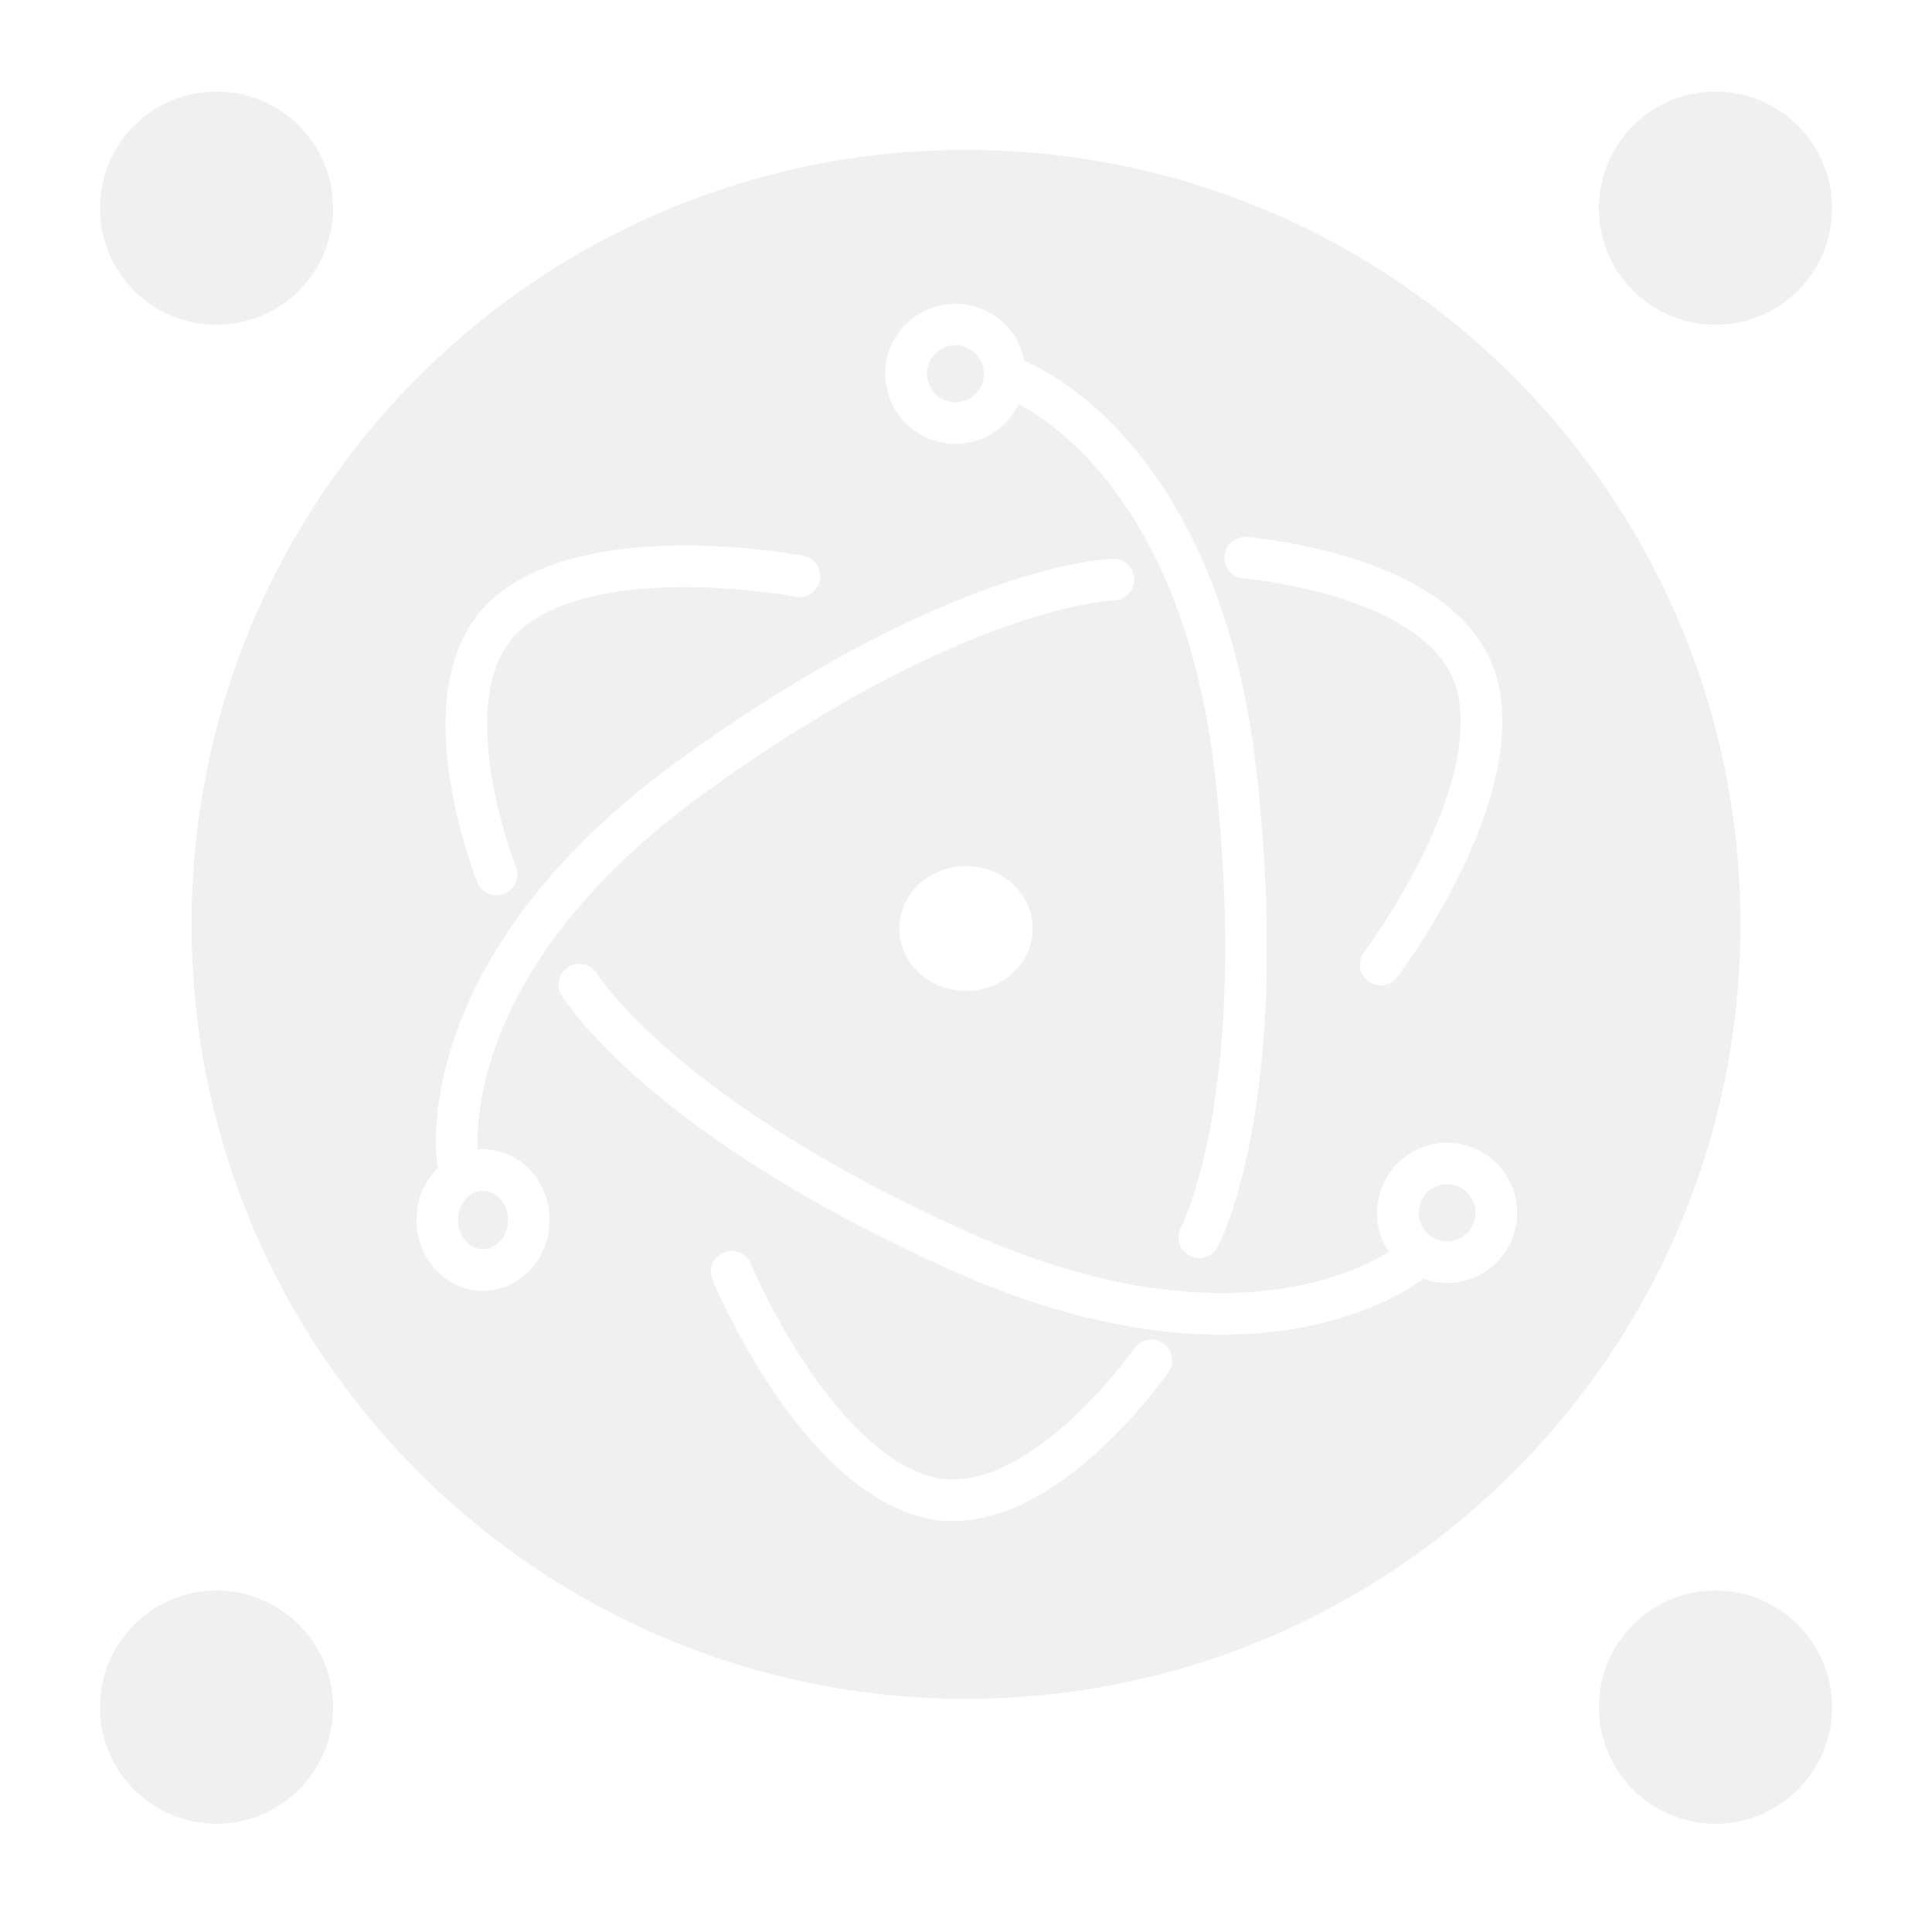
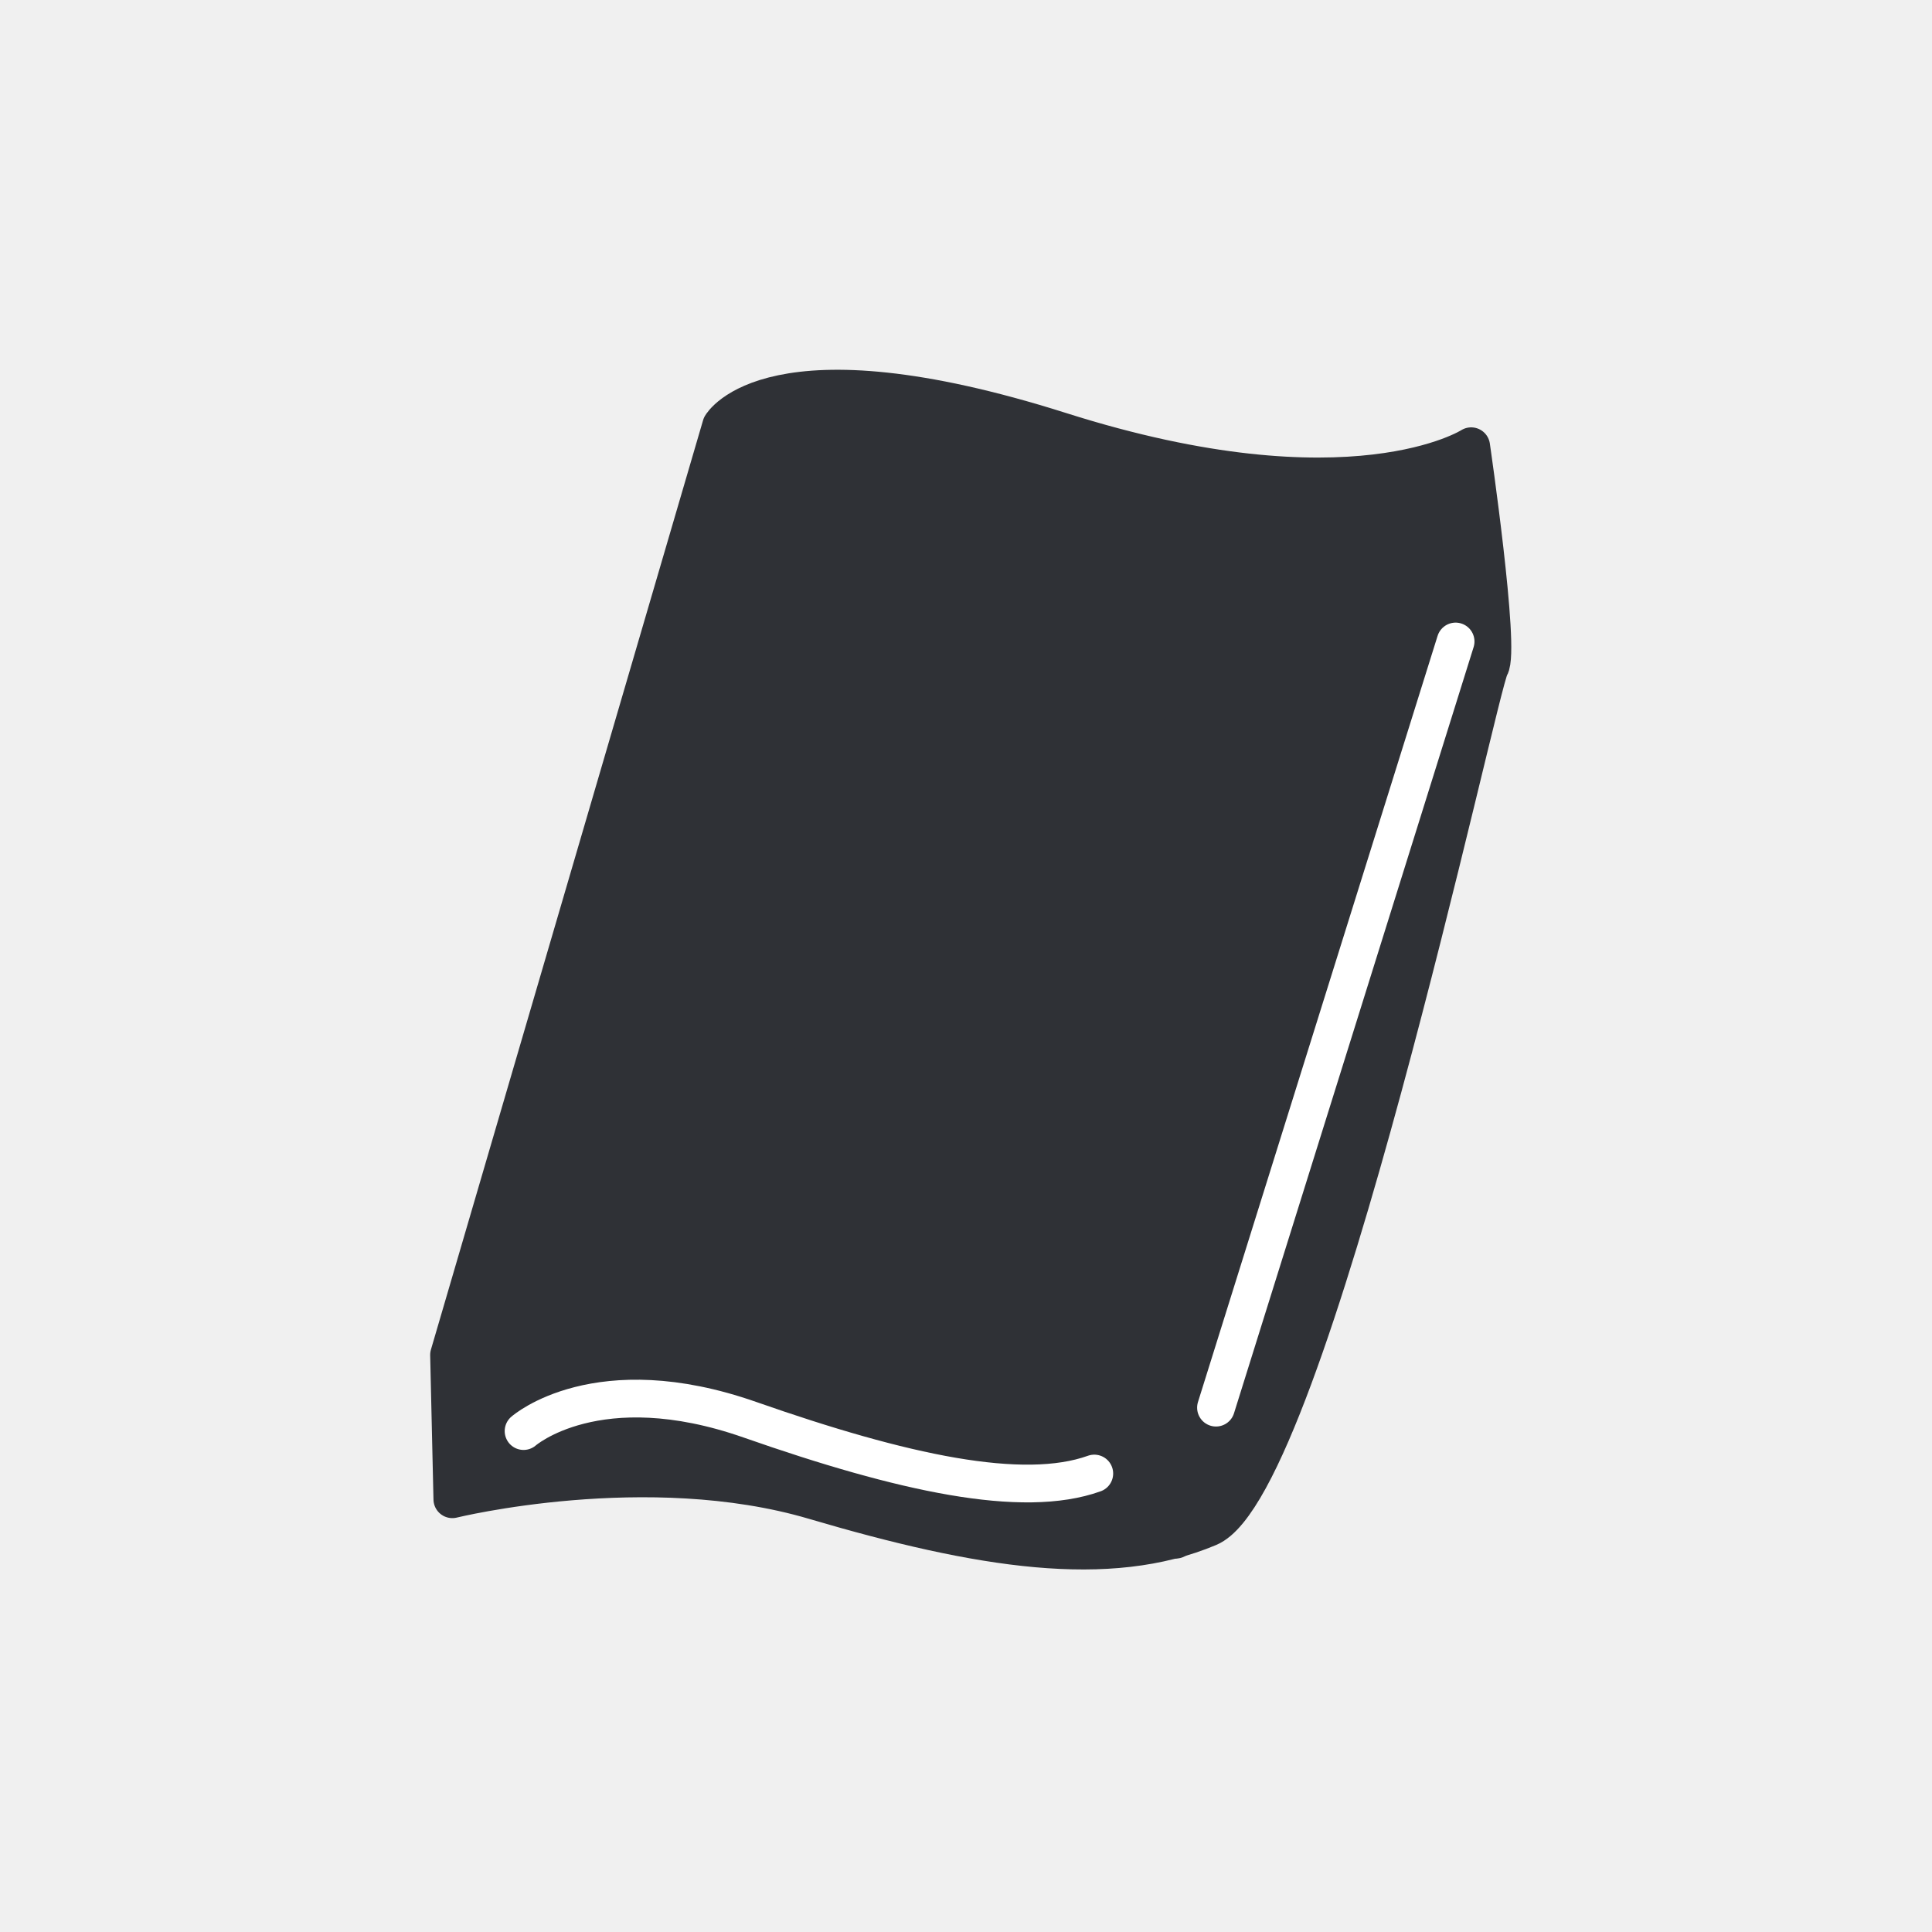
- <svg xmlns="http://www.w3.org/2000/svg" width="232" height="232" viewBox="0 0 232 232" fill="none">
-   <g filter="url(#filter0_b)">
-     <path d="M231.5 1V0.5H231H1H0.5V1V231V231.5H1H231H231.5V231V1ZM40.5 25C40.5 33.008 34.008 39.5 26 39.5C17.992 39.5 11.5 33.008 11.5 25C11.5 16.992 17.992 10.5 26 10.5C34.008 10.5 40.5 16.992 40.5 25ZM220.5 25C220.5 33.008 214.008 39.5 206 39.5C197.992 39.5 191.5 33.008 191.5 25C191.5 16.992 197.992 10.5 206 10.5C214.008 10.5 220.5 16.992 220.5 25ZM40.5 205C40.5 213.008 34.008 219.5 26 219.5C17.992 219.5 11.5 213.008 11.5 205C11.5 196.992 17.992 190.5 26 190.5C34.008 190.5 40.5 196.992 40.5 205ZM220.5 205C220.5 213.008 214.008 219.5 206 219.5C197.992 219.5 191.5 213.008 191.5 205C191.5 196.992 197.992 190.5 206 190.5C214.008 190.5 220.5 196.992 220.5 205ZM209.5 111C209.5 162.639 167.639 204.5 116 204.5C64.361 204.5 22.5 162.639 22.5 111C22.5 59.361 64.361 17.5 116 17.5C167.639 17.5 209.5 59.361 209.5 111Z" fill="white" stroke="white" />
-     <path d="M63.5 146.5C63.5 149.959 60.897 152.5 58 152.5C55.103 152.5 52.5 149.959 52.5 146.5C52.5 143.041 55.103 140.5 58 140.5C60.897 140.5 63.5 143.041 63.5 146.5Z" stroke="white" stroke-width="5" />
-     <path d="M54.986 139.466C54.986 139.466 51.197 116.315 83.187 93.165C115.178 70.014 133.698 69.593 133.698 69.593" stroke="white" stroke-width="5" stroke-linecap="round" />
-     <path d="M178.902 142.686C177.27 139.853 173.652 138.88 170.819 140.512C167.987 142.144 167.014 145.762 168.646 148.595C170.277 151.427 173.896 152.4 176.728 150.768C179.561 149.137 180.534 145.518 178.902 142.686Z" stroke="white" stroke-width="5" />
-     <path d="M169.409 151.555C169.409 151.555 151.24 166.394 115.211 150.232C79.182 134.07 69.572 118.232 69.572 118.232" stroke="white" stroke-width="5" stroke-linecap="round" />
-     <path d="M109.577 41.971C107.966 44.814 108.964 48.426 111.808 50.038C114.651 51.65 118.263 50.651 119.875 47.807C121.487 44.964 120.488 41.352 117.645 39.74C114.801 38.129 111.189 39.127 109.577 41.971Z" stroke="white" stroke-width="5" />
-     <path d="M122.038 45.647C122.038 45.647 144.047 53.767 148.412 93.013C152.778 132.259 144.012 148.579 144.012 148.579" stroke="white" stroke-width="5" stroke-linecap="round" />
-     <path d="M59.633 105C59.633 105 50.437 82.104 61.305 73.362C72.174 64.619 96 69.199 96 69.199" stroke="white" stroke-width="5" stroke-linecap="round" />
-     <path d="M149.532 66.978C149.532 66.978 174.391 68.913 177.477 82.638C180.564 96.363 165.799 115.833 165.799 115.833" stroke="white" stroke-width="5" stroke-linecap="round" />
-     <path d="M138.248 163.363C138.248 163.363 124.023 183.841 110.618 179.573C97.213 175.305 87.866 152.728 87.866 152.728" stroke="white" stroke-width="5" stroke-linecap="round" />
-     <path d="M116 119C120.418 119 124 115.642 124 111.5C124 107.358 120.418 104 116 104C111.582 104 108 107.358 108 111.5C108 115.642 111.582 119 116 119Z" fill="white" />
+ <svg xmlns="http://www.w3.org/2000/svg" version="1.2" baseProfile="tiny-ps" viewBox="0 0 2048 2048" width="256" height="256">
+   <style>
+ 		tspan { white-space:pre }
+ 		.shp0 { fill: #2f3136;stroke: #2f3136;stroke-linejoin:round;stroke-width: 40 } 
+ 		.shp1 { fill: #2f3136;stroke: #ffffff;stroke-linecap:round;stroke-linejoin:round;stroke-width: 40 } 
+ 	</style>
+   <g id="Folder 1">
+     <path id="Shape 1" class="shp0" d="M764.5 451.02L476 1436.28L479.5 1589.27C479.5 1589.27 686 1538.52 863 1590.78C1040 1643.03 1175.5 1664.02 1281.5 1619.28C1387.5 1574.53 1568 725.43 1579.5 707.19C1591 688.95 1559.5 473.02 1559.5 473.02C1559.5 473.02 1432.5 554.76 1124.5 457.02C816.5 359.28 764.5 451.02 764.5 451.02ZM762 443" />
+     <path id="Shape 4" class="shp0" d="M1228 1465.54C1228.25 1471 1245.5 1636.63 1246.5 1632.04" />
+     <path id="Shape 5" class="shp1" d="M555 1517C555 1517 633 1448.24 795 1505C957 1561.76 1084 1589.24 1160 1562" />
+     <path id="Shape 2" class="shp0" d="M475 1437.59C475 1437.59 658.5 1397.74 852 1446C1045.5 1494.26 1063.63 1543.45 1221 1472C1281 1444.76 1558.5 474.09 1558.5 474.09" />
+     <path id="Shape 6" class="shp1" d="M1543 680L1289 1492.17" />
+     <path id="Shape 7" class="shp0" d="M1369 1706" />
  </g>
-   <defs>
-     <filter id="filter0_b" x="-4" y="-4" width="240" height="240" filterUnits="userSpaceOnUse" color-interpolation-filters="sRGB">
-       <feFlood flood-opacity="0" result="BackgroundImageFix" />
-       <feGaussianBlur in="BackgroundImage" stdDeviation="2" />
-       <feComposite in2="SourceAlpha" operator="in" result="effect1_backgroundBlur" />
-       <feBlend mode="normal" in="SourceGraphic" in2="effect1_backgroundBlur" result="shape" />
-     </filter>
-   </defs>
</svg>
